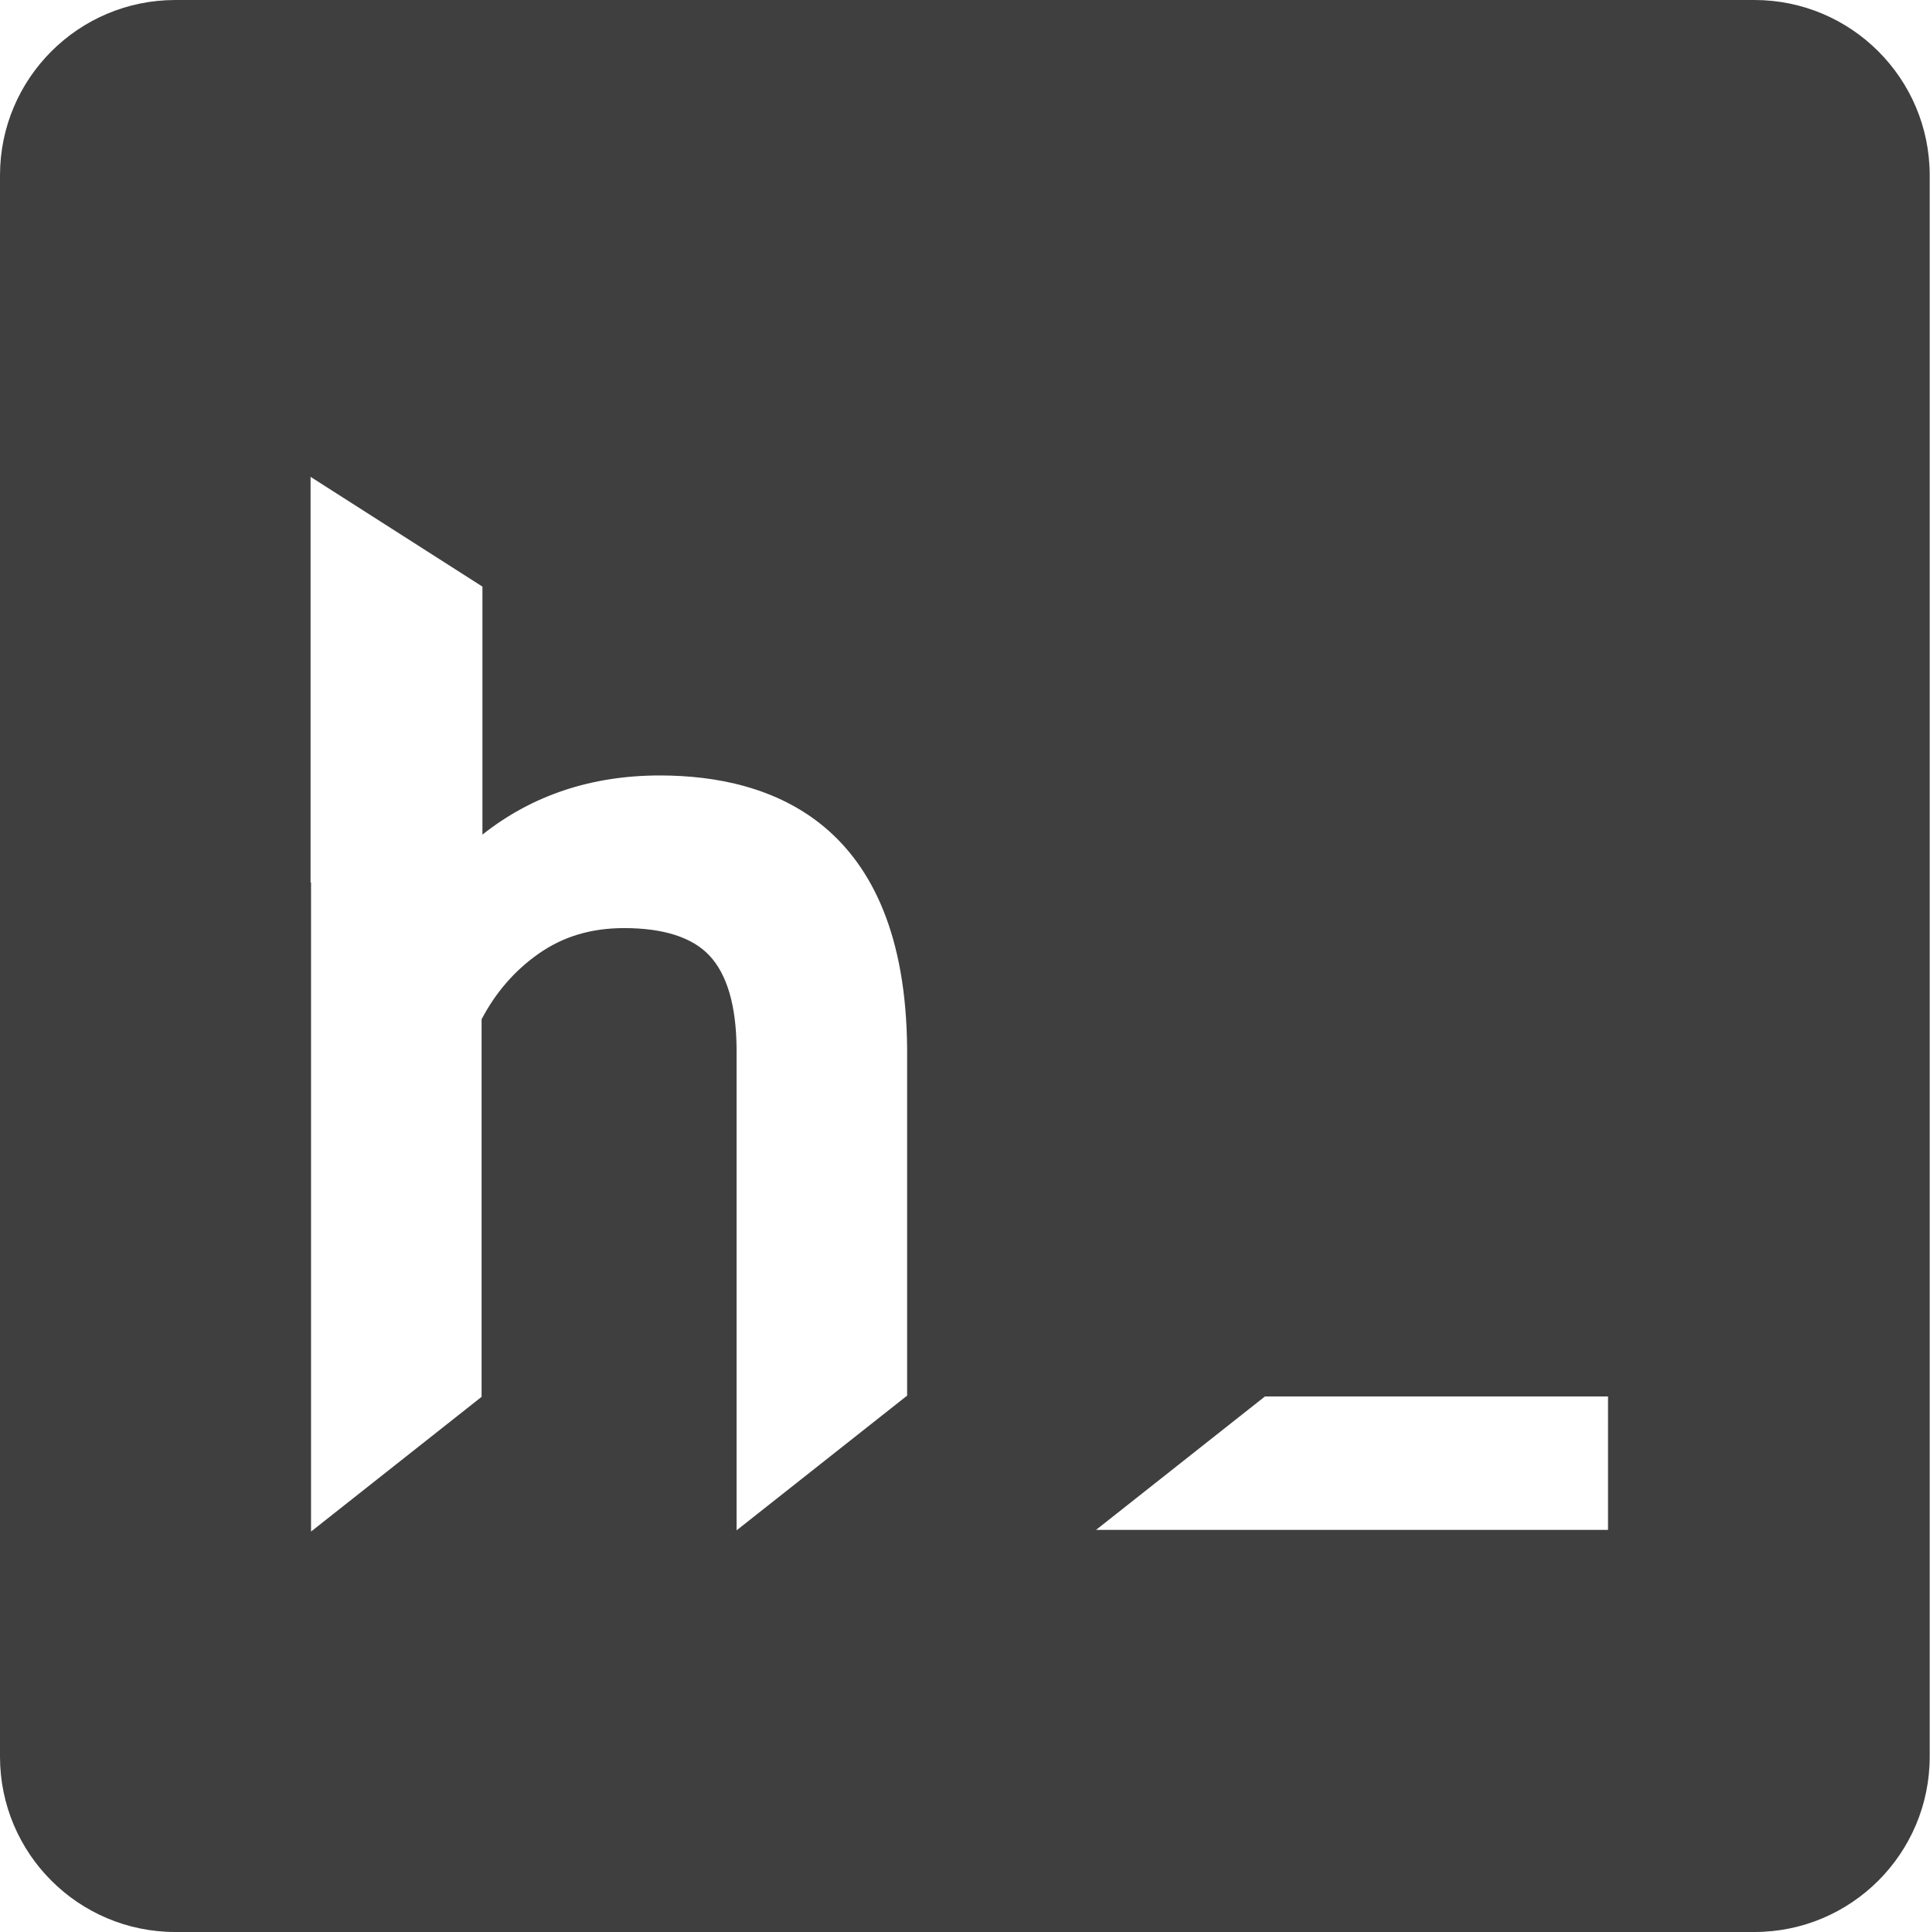
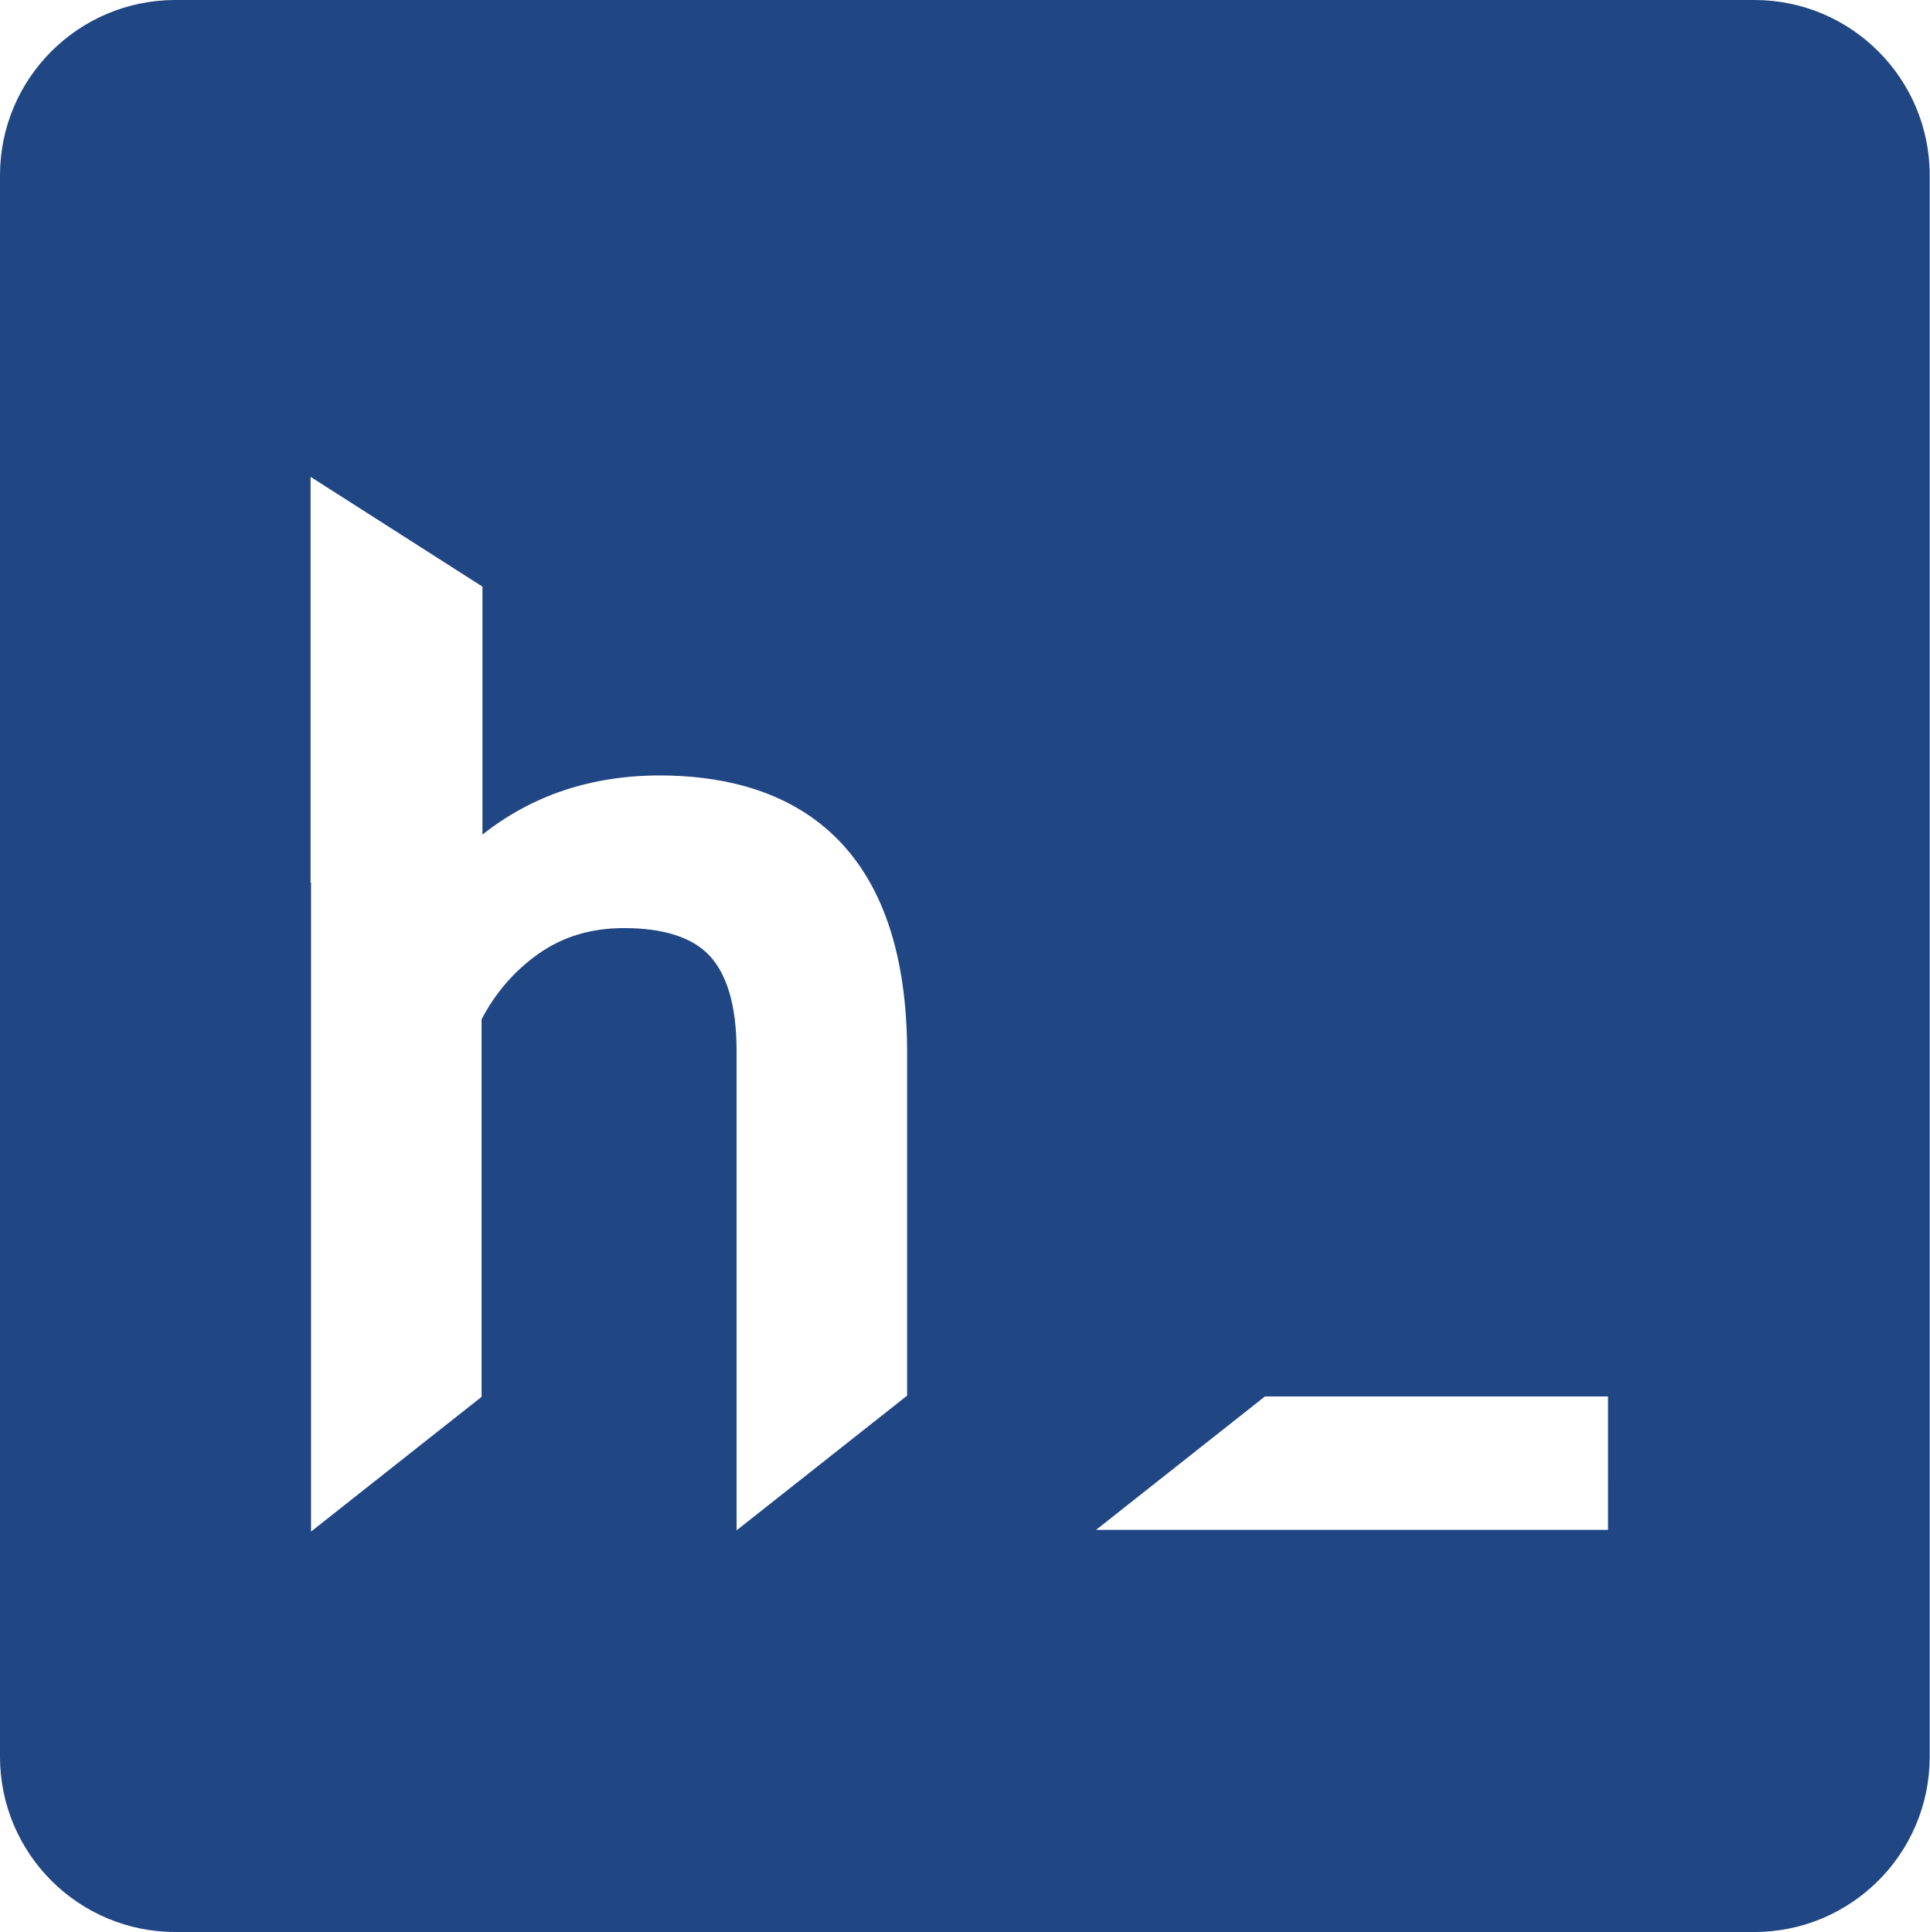
<svg xmlns="http://www.w3.org/2000/svg" version="1.1" id="图层_1" x="0px" y="0px" width="239.125px" height="239.449px" viewBox="0 0 239.125 239.449" enable-background="new 0 0 239.125 239.449" xml:space="preserve">
-   <path fill="#3F3F3F" d="M217.396,0H21.729C9.729,0,0,9.728,0,21.729V217.72c0,12,9.728,21.729,21.729,21.729h195.667  c12,0,21.729-9.728,21.729-21.729V21.729C239.125,9.729,229.396,0,217.396,0z M112.409,129.972v43l-3.243,2.562l-3.243,2.562  l-6.668,5.268l-4.105,3.243l-3.875,3.062v-59.753c-0.046-5.279-1.176-9.15-3.359-11.48c-2.12-2.262-5.68-3.409-10.579-3.409  c-4.103,0-7.583,1.049-10.64,3.207c-2.932,2.069-5.291,4.791-7.02,8.098v46.791l-3.243,2.562l-3.243,2.562l-6.474,5.115  l-4.105,3.243l-4.069,3.215v-80.437h-0.058V59.099l4.143,2.646l5.077,3.243l5.077,3.243l0.41,0.262l3.243,2.072l3.243,2.072  l0.104,0.067v30.735c6.146-4.868,13.511-7.33,21.99-7.33C95.628,96.112,112.192,101.987,112.409,129.972z M199.262,189.614h-63.446  l2.463-1.946l2.463-1.946l11.082-8.756l2.463-1.946l2.463-1.946h42.513L199.262,189.614L199.262,189.614z" />
+   <path fill="#204684" d="M217.396,0H21.729C9.729,0,0,9.728,0,21.729V217.72c0,12,9.728,21.729,21.729,21.729h195.667  c12,0,21.729-9.728,21.729-21.729V21.729C239.125,9.729,229.396,0,217.396,0z M112.409,129.972v43l-3.243,2.562l-3.243,2.562  l-6.668,5.268l-4.105,3.243l-3.875,3.062v-59.753c-0.046-5.279-1.176-9.15-3.359-11.48c-2.12-2.262-5.68-3.409-10.579-3.409  c-4.103,0-7.583,1.049-10.64,3.207c-2.932,2.069-5.291,4.791-7.02,8.098v46.791l-3.243,2.562l-3.243,2.562l-6.474,5.115  l-4.105,3.243l-4.069,3.215v-80.437h-0.058V59.099l4.143,2.646l5.077,3.243l5.077,3.243l0.41,0.262l3.243,2.072l3.243,2.072  l0.104,0.067v30.735c6.146-4.868,13.511-7.33,21.99-7.33C95.628,96.112,112.192,101.987,112.409,129.972z M199.262,189.614h-63.446  l2.463-1.946l2.463-1.946l11.082-8.756l2.463-1.946l2.463-1.946h42.513L199.262,189.614L199.262,189.614z" />
</svg>
